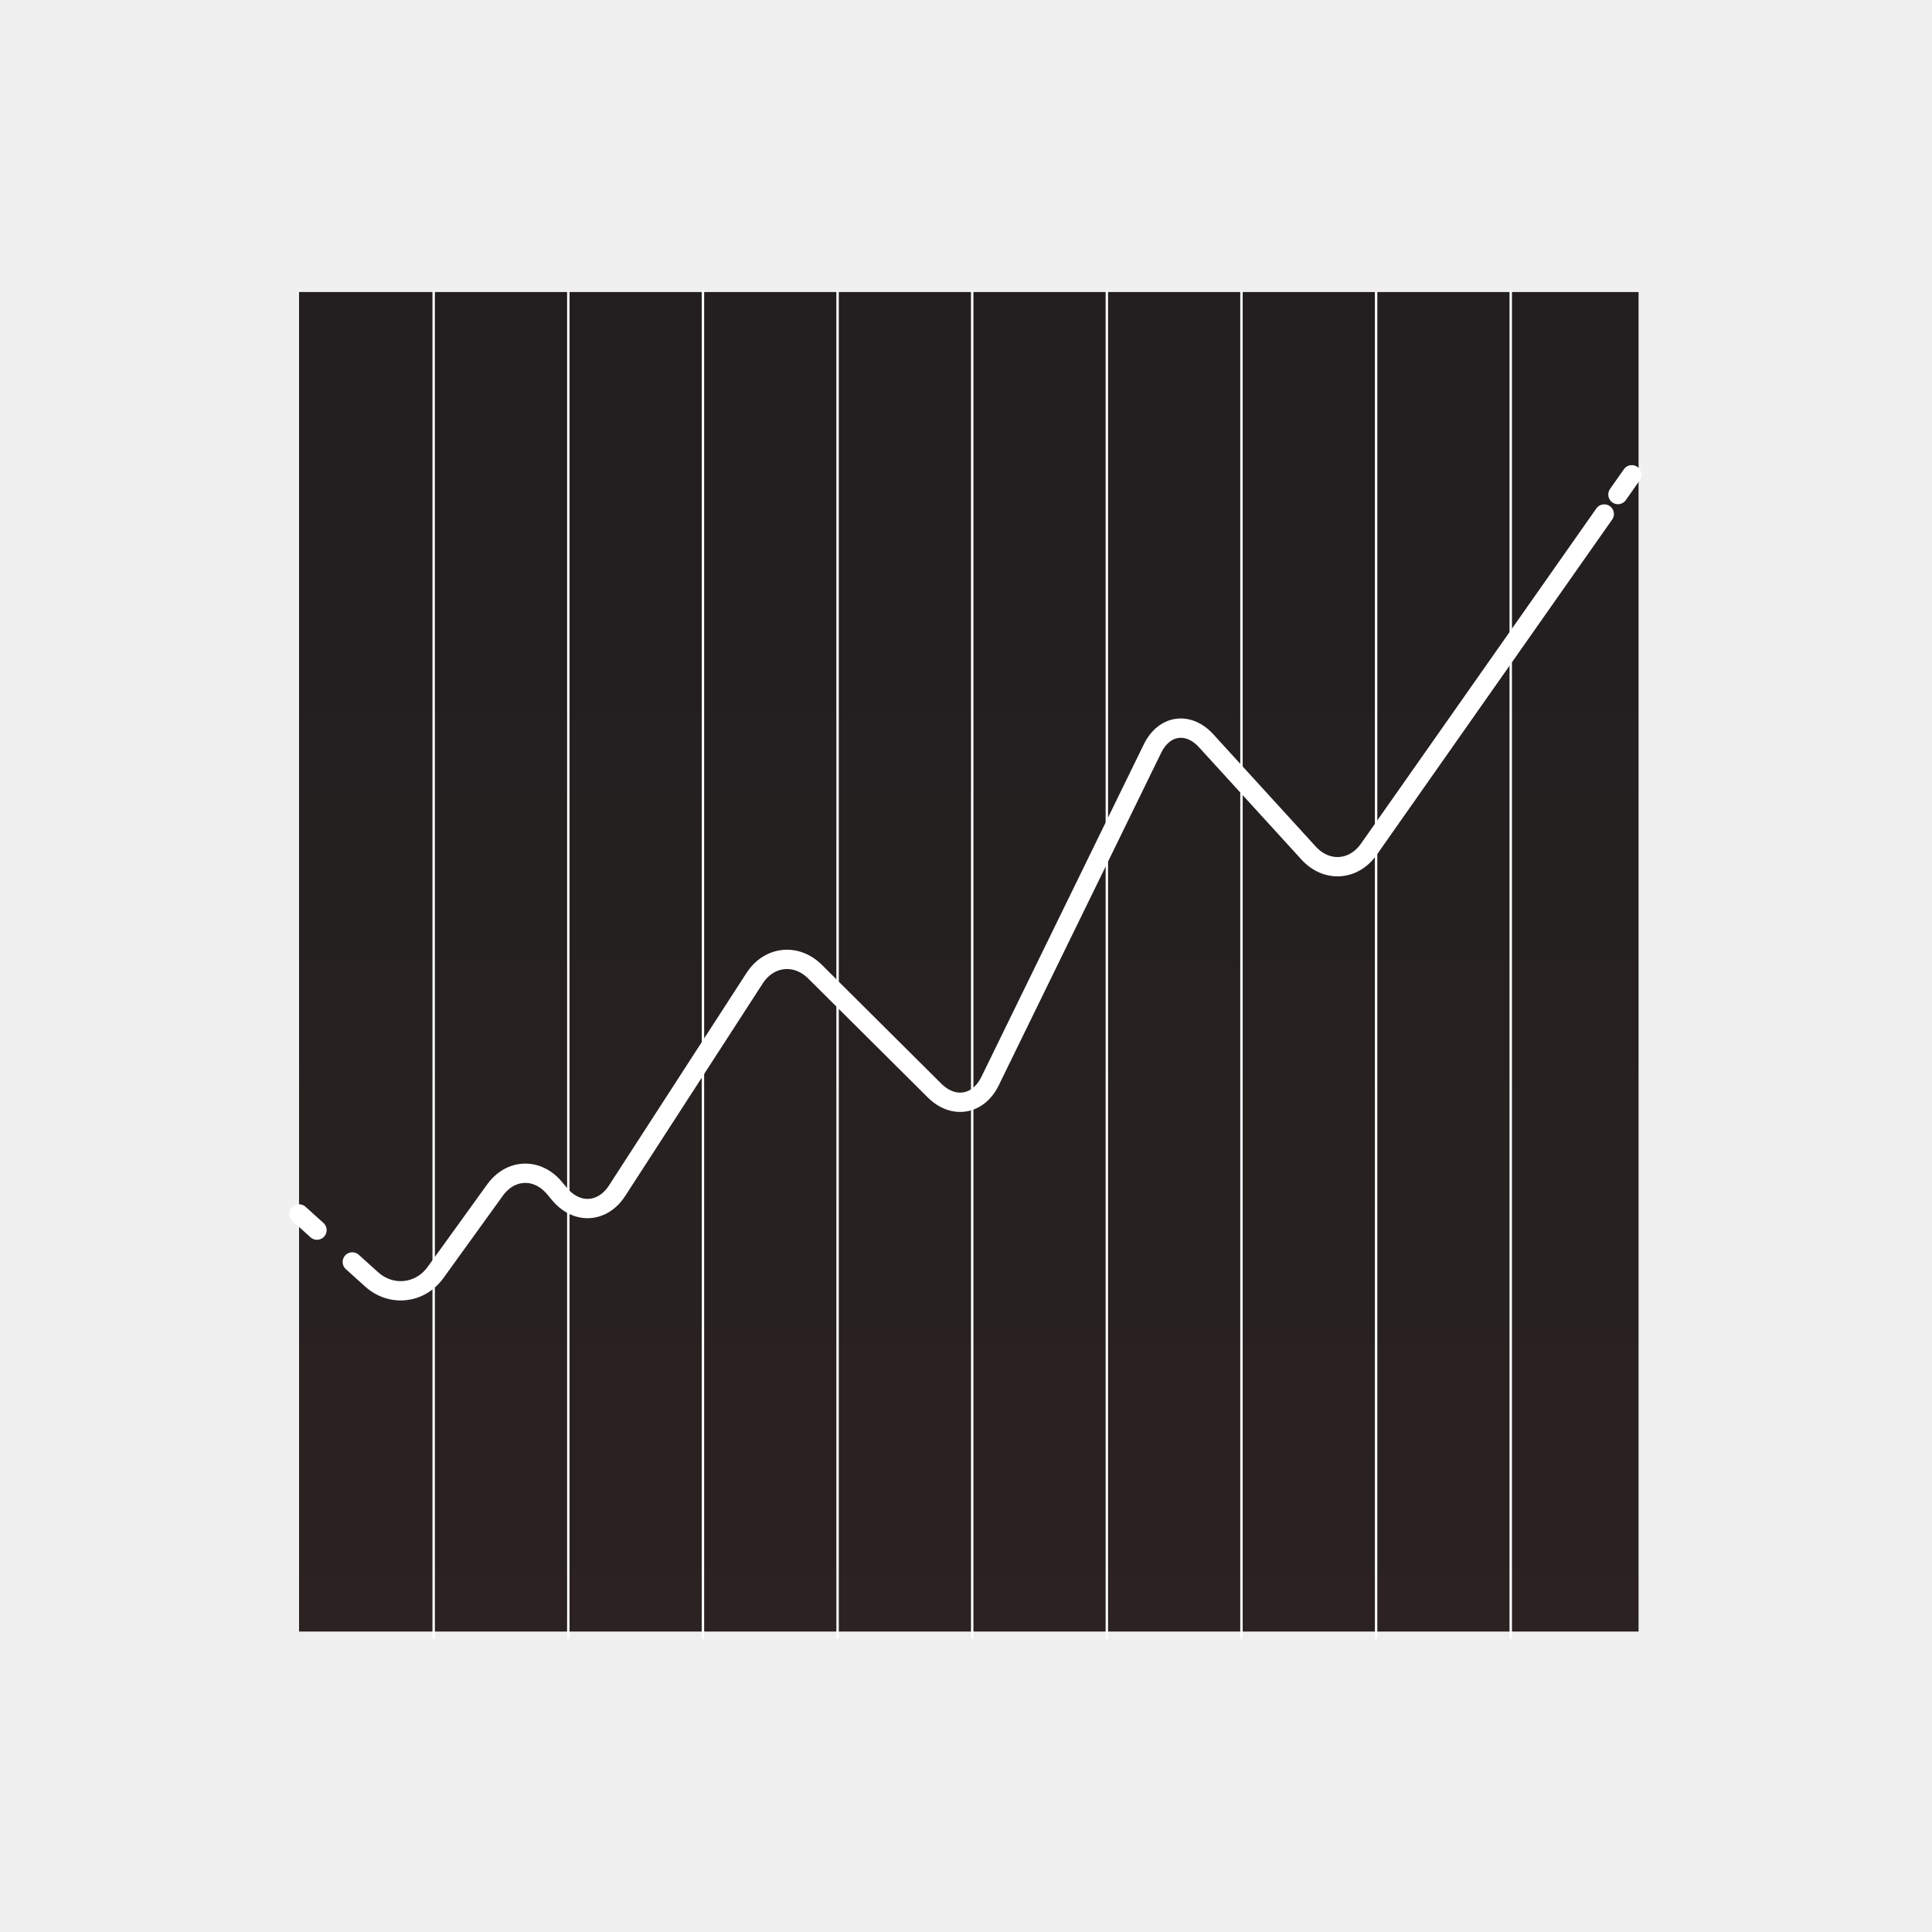
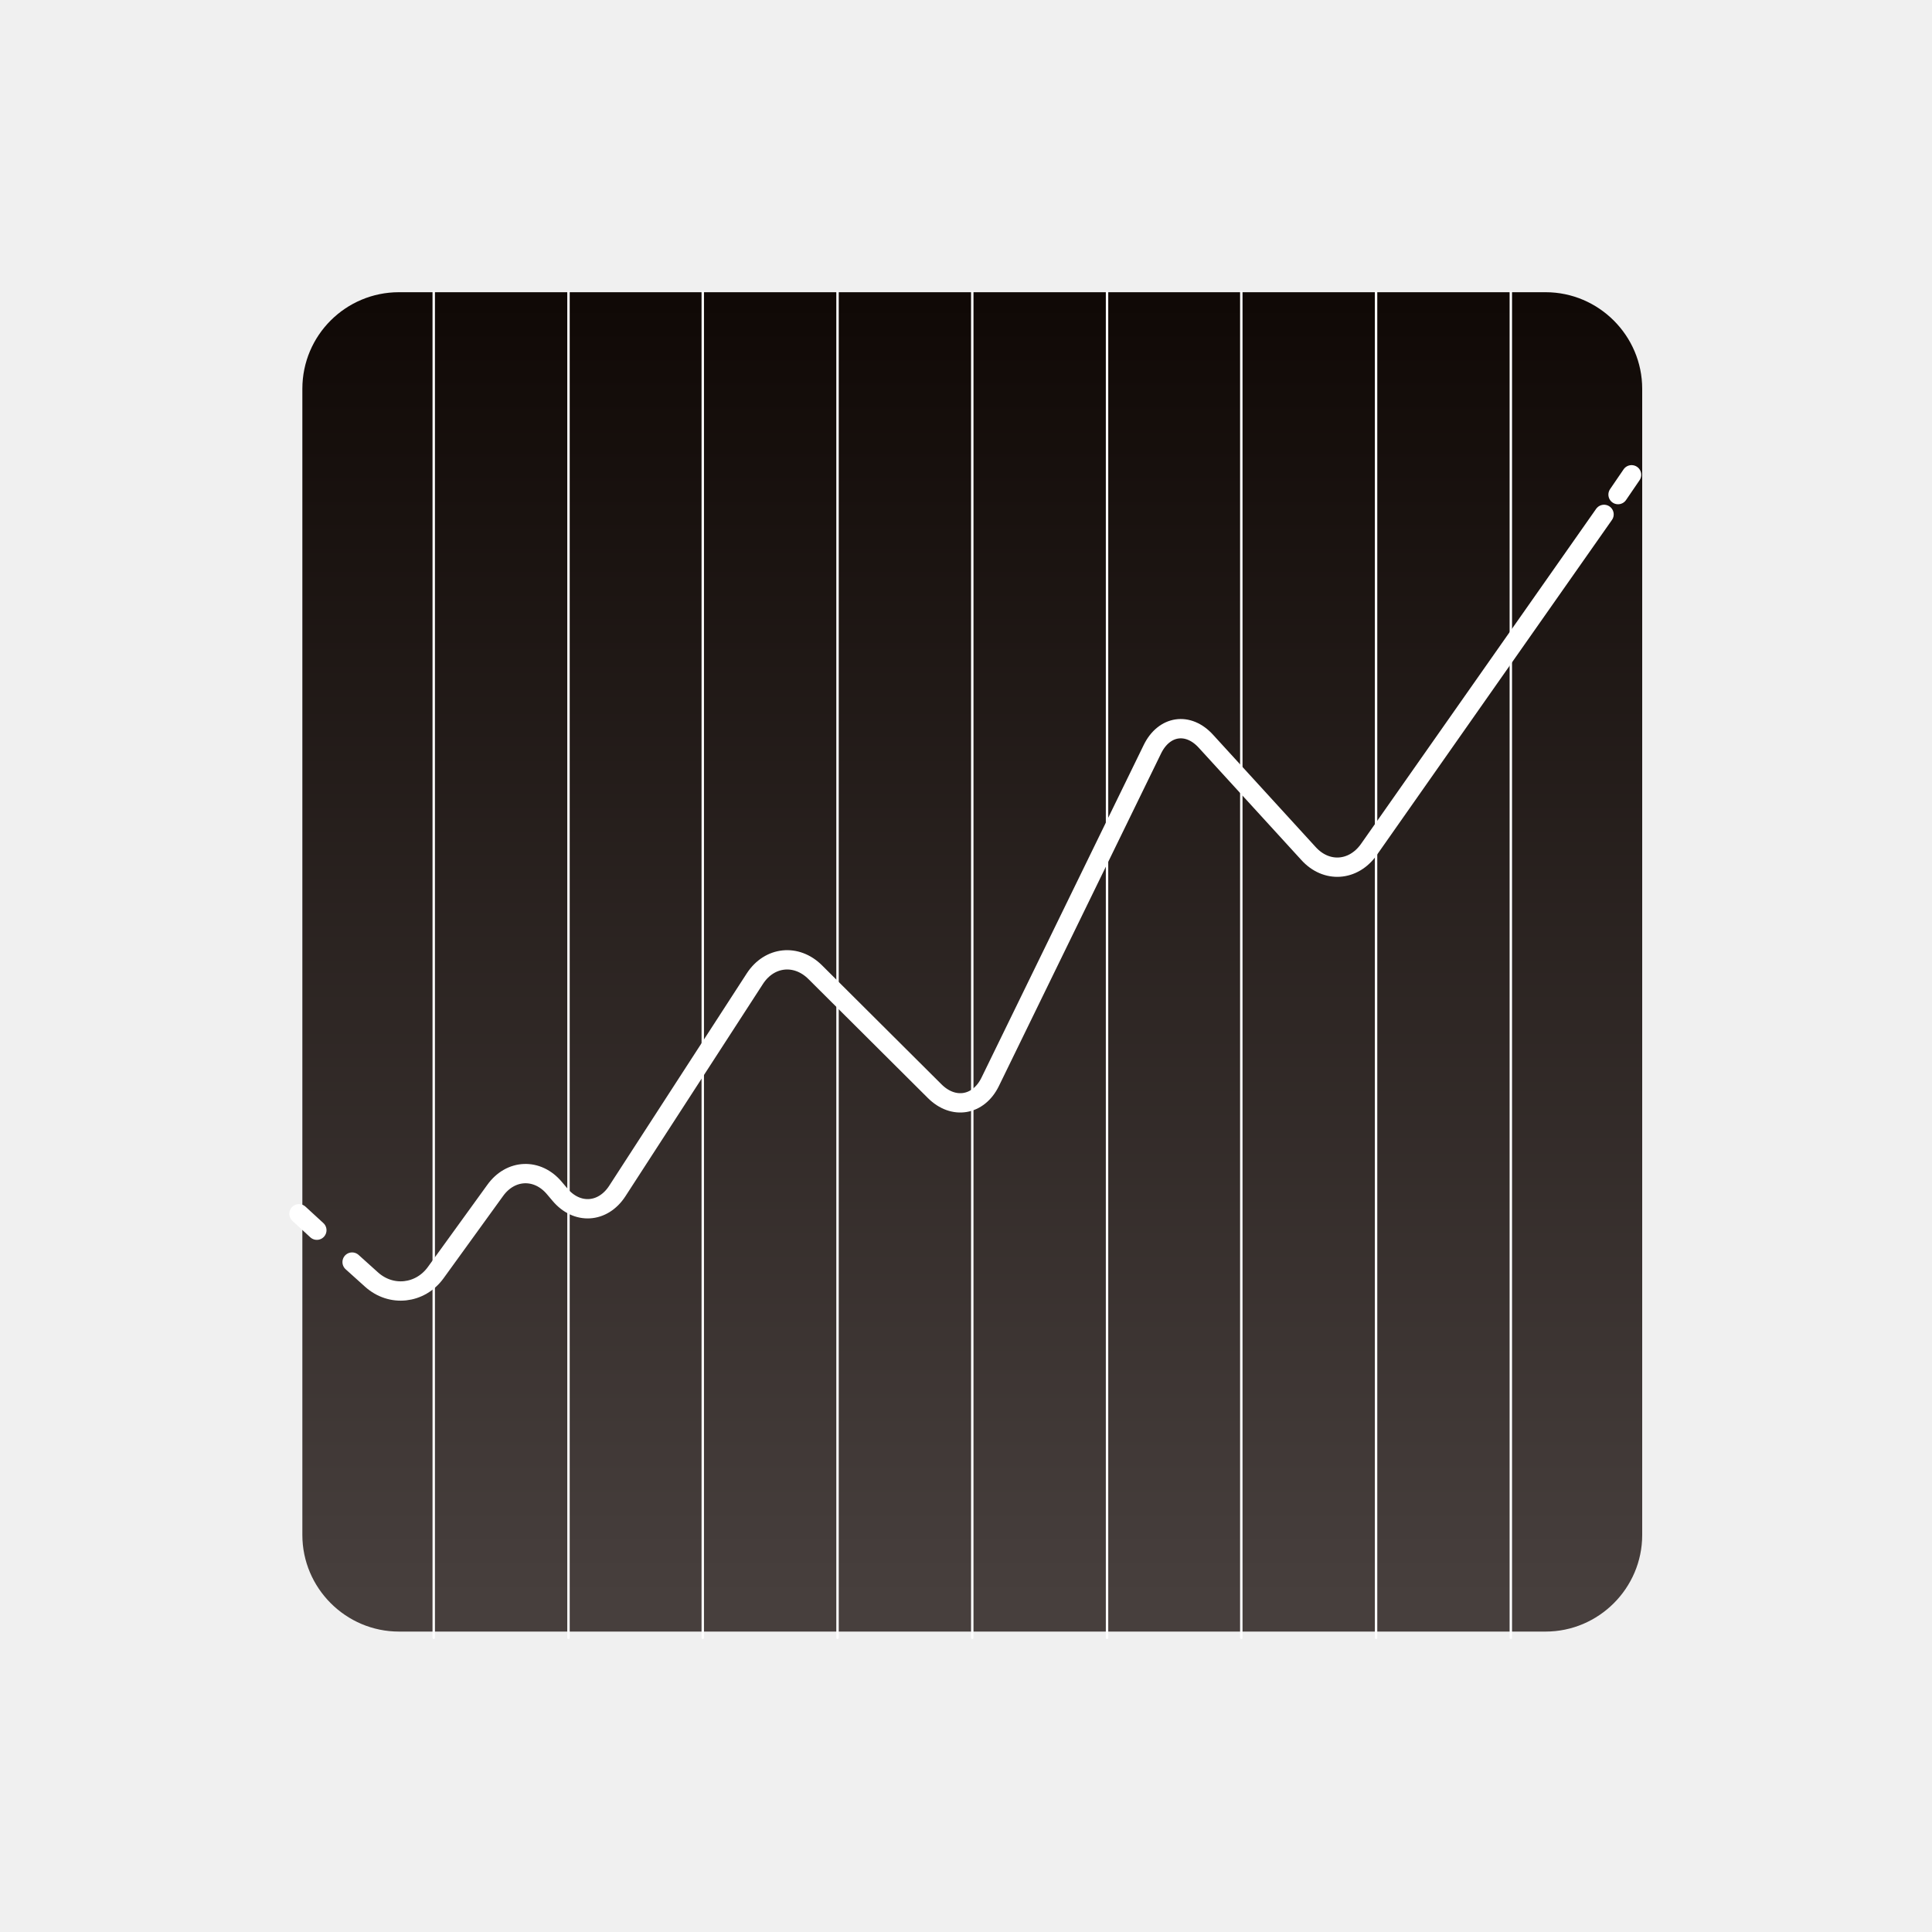
- <svg xmlns="http://www.w3.org/2000/svg" version="1.1" id="Layer_1" x="0px" y="0px" width="400px" height="400px" viewBox="0 0 400 400" enable-background="new 0 0 400 400" xml:space="preserve">
-   <linearGradient id="SVGID_1_" gradientUnits="userSpaceOnUse" x1="200.582" y1="363.853" x2="200.582" y2="135.653">
-     <stop offset="0" style="stop-color:#2C2321" />
-     <stop offset="1" style="stop-color:#231F20" />
+ <svg xmlns="http://www.w3.org/2000/svg" viewBox="0 0 400 400" enable-background="new 0 0 400 400">
+   <linearGradient id="a" gradientUnits="userSpaceOnUse" x1="201.285" y1="330.942" x2="201.285" y2="62.29">
+     <stop offset="0" stop-color="#473F3D" />
+     <stop offset="1" stop-color="#100906" />
  </linearGradient>
-   <rect x="61.914" y="60.461" fill="url(#SVGID_1_)" width="277.334" height="277.334" />
-   <line fill="none" stroke="#FFFFFF" stroke-width="0.5" stroke-linecap="round" stroke-miterlimit="10" x1="89.788" y1="60.461" x2="89.788" y2="339.129" />
-   <line fill="none" stroke="#FFFFFF" stroke-width="0.5" stroke-linecap="round" stroke-miterlimit="10" x1="117.663" y1="60.461" x2="117.663" y2="339.129" />
-   <line fill="none" stroke="#FFFFFF" stroke-width="0.5" stroke-linecap="round" stroke-miterlimit="10" x1="145.537" y1="60.461" x2="145.537" y2="339.129" />
-   <line fill="none" stroke="#FFFFFF" stroke-width="0.5" stroke-linecap="round" stroke-miterlimit="10" x1="173.411" y1="60.461" x2="173.411" y2="339.129" />
-   <line fill="none" stroke="#FFFFFF" stroke-width="0.5" stroke-linecap="round" stroke-miterlimit="10" x1="201.285" y1="60.461" x2="201.285" y2="339.129" />
-   <line fill="none" stroke="#FFFFFF" stroke-width="0.5" stroke-linecap="round" stroke-miterlimit="10" x1="229.16" y1="60.461" x2="229.16" y2="339.129" />
-   <line fill="none" stroke="#FFFFFF" stroke-width="0.5" stroke-linecap="round" stroke-miterlimit="10" x1="257.034" y1="60.461" x2="257.034" y2="339.129" />
-   <line fill="none" stroke="#FFFFFF" stroke-width="0.5" stroke-linecap="round" stroke-miterlimit="10" x1="284.908" y1="60.461" x2="284.908" y2="339.129" />
-   <line fill="none" stroke="#FFFFFF" stroke-width="0.5" stroke-linecap="round" stroke-miterlimit="10" x1="312.782" y1="60.461" x2="312.782" y2="339.129" />
-   <g>
-     <line fill="none" stroke="#FFFFFF" stroke-width="4" stroke-linecap="round" stroke-miterlimit="10" x1="61.914" y1="251.333" x2="65.627" y2="254.682" />
-     <path fill="none" stroke="#FFFFFF" stroke-width="4" stroke-linecap="round" stroke-miterlimit="10" d="M72.942,261.276   l3.964,3.575c4.084,3.683,10.06,3.047,13.278-1.413l12.297-17.042c3.218-4.46,8.75-4.667,12.292-0.459l1.12,1.33   c3.542,4.208,8.885,3.872,11.873-0.745l28.468-43.991c2.988-4.617,8.623-5.222,12.522-1.344l24.734,24.603   c3.899,3.878,9.065,3.009,11.479-1.934l33.641-68.871c2.414-4.942,7.422-5.661,11.129-1.598l21.188,23.225   c3.707,4.063,9.325,3.705,12.486-0.796l48.73-69.396" />
-     <line fill="none" stroke="#FFFFFF" stroke-width="4" stroke-linecap="round" stroke-miterlimit="10" x1="334.975" y1="102.39" x2="337.848" y2="98.298" />
+   <path fill="url(#a)" d="M82.6 60.5h237.4c11 0 20 9 20 20v237.3c0 11-9 20-20 20h-237.4c-11 0-20-9-20-20v-237.3c0-11.1 9-20 20-20z" />
+   <path stroke="#fff" stroke-width=".5" stroke-linecap="round" stroke-miterlimit="10" fill="none" d="M89.8 60.5v278.6M117.7 60.5v278.6M145.5 60.5v278.6M173.4 60.5v278.6M201.3 60.5v278.6M229.2 60.5v278.6M257 60.5v278.6M284.9 60.5v278.6M312.8 60.5v278.6" />
+   <g stroke="#fff" stroke-width="4" stroke-linecap="round" stroke-miterlimit="10" fill="none">
+     <path d="M61.9 251.3l3.7 3.4M72.9 261.3l4 3.6c4.1 3.7 10.1 3 13.3-1.4l12.3-17c3.2-4.5 8.8-4.7 12.3-.5l1.1 1.3c3.5 4.2 8.9 3.9 11.9-.7l28.5-44c3-4.6 8.6-5.2 12.5-1.3l24.7 24.6c3.9 3.9 9.1 3 11.5-1.9l33.6-68.9c2.4-4.9 7.4-5.7 11.1-1.6l21.2 23.2c3.7 4.1 9.3 3.7 12.5-.8l48.7-69.4M335 102.4l2.8-4.1" />
  </g>
</svg>
